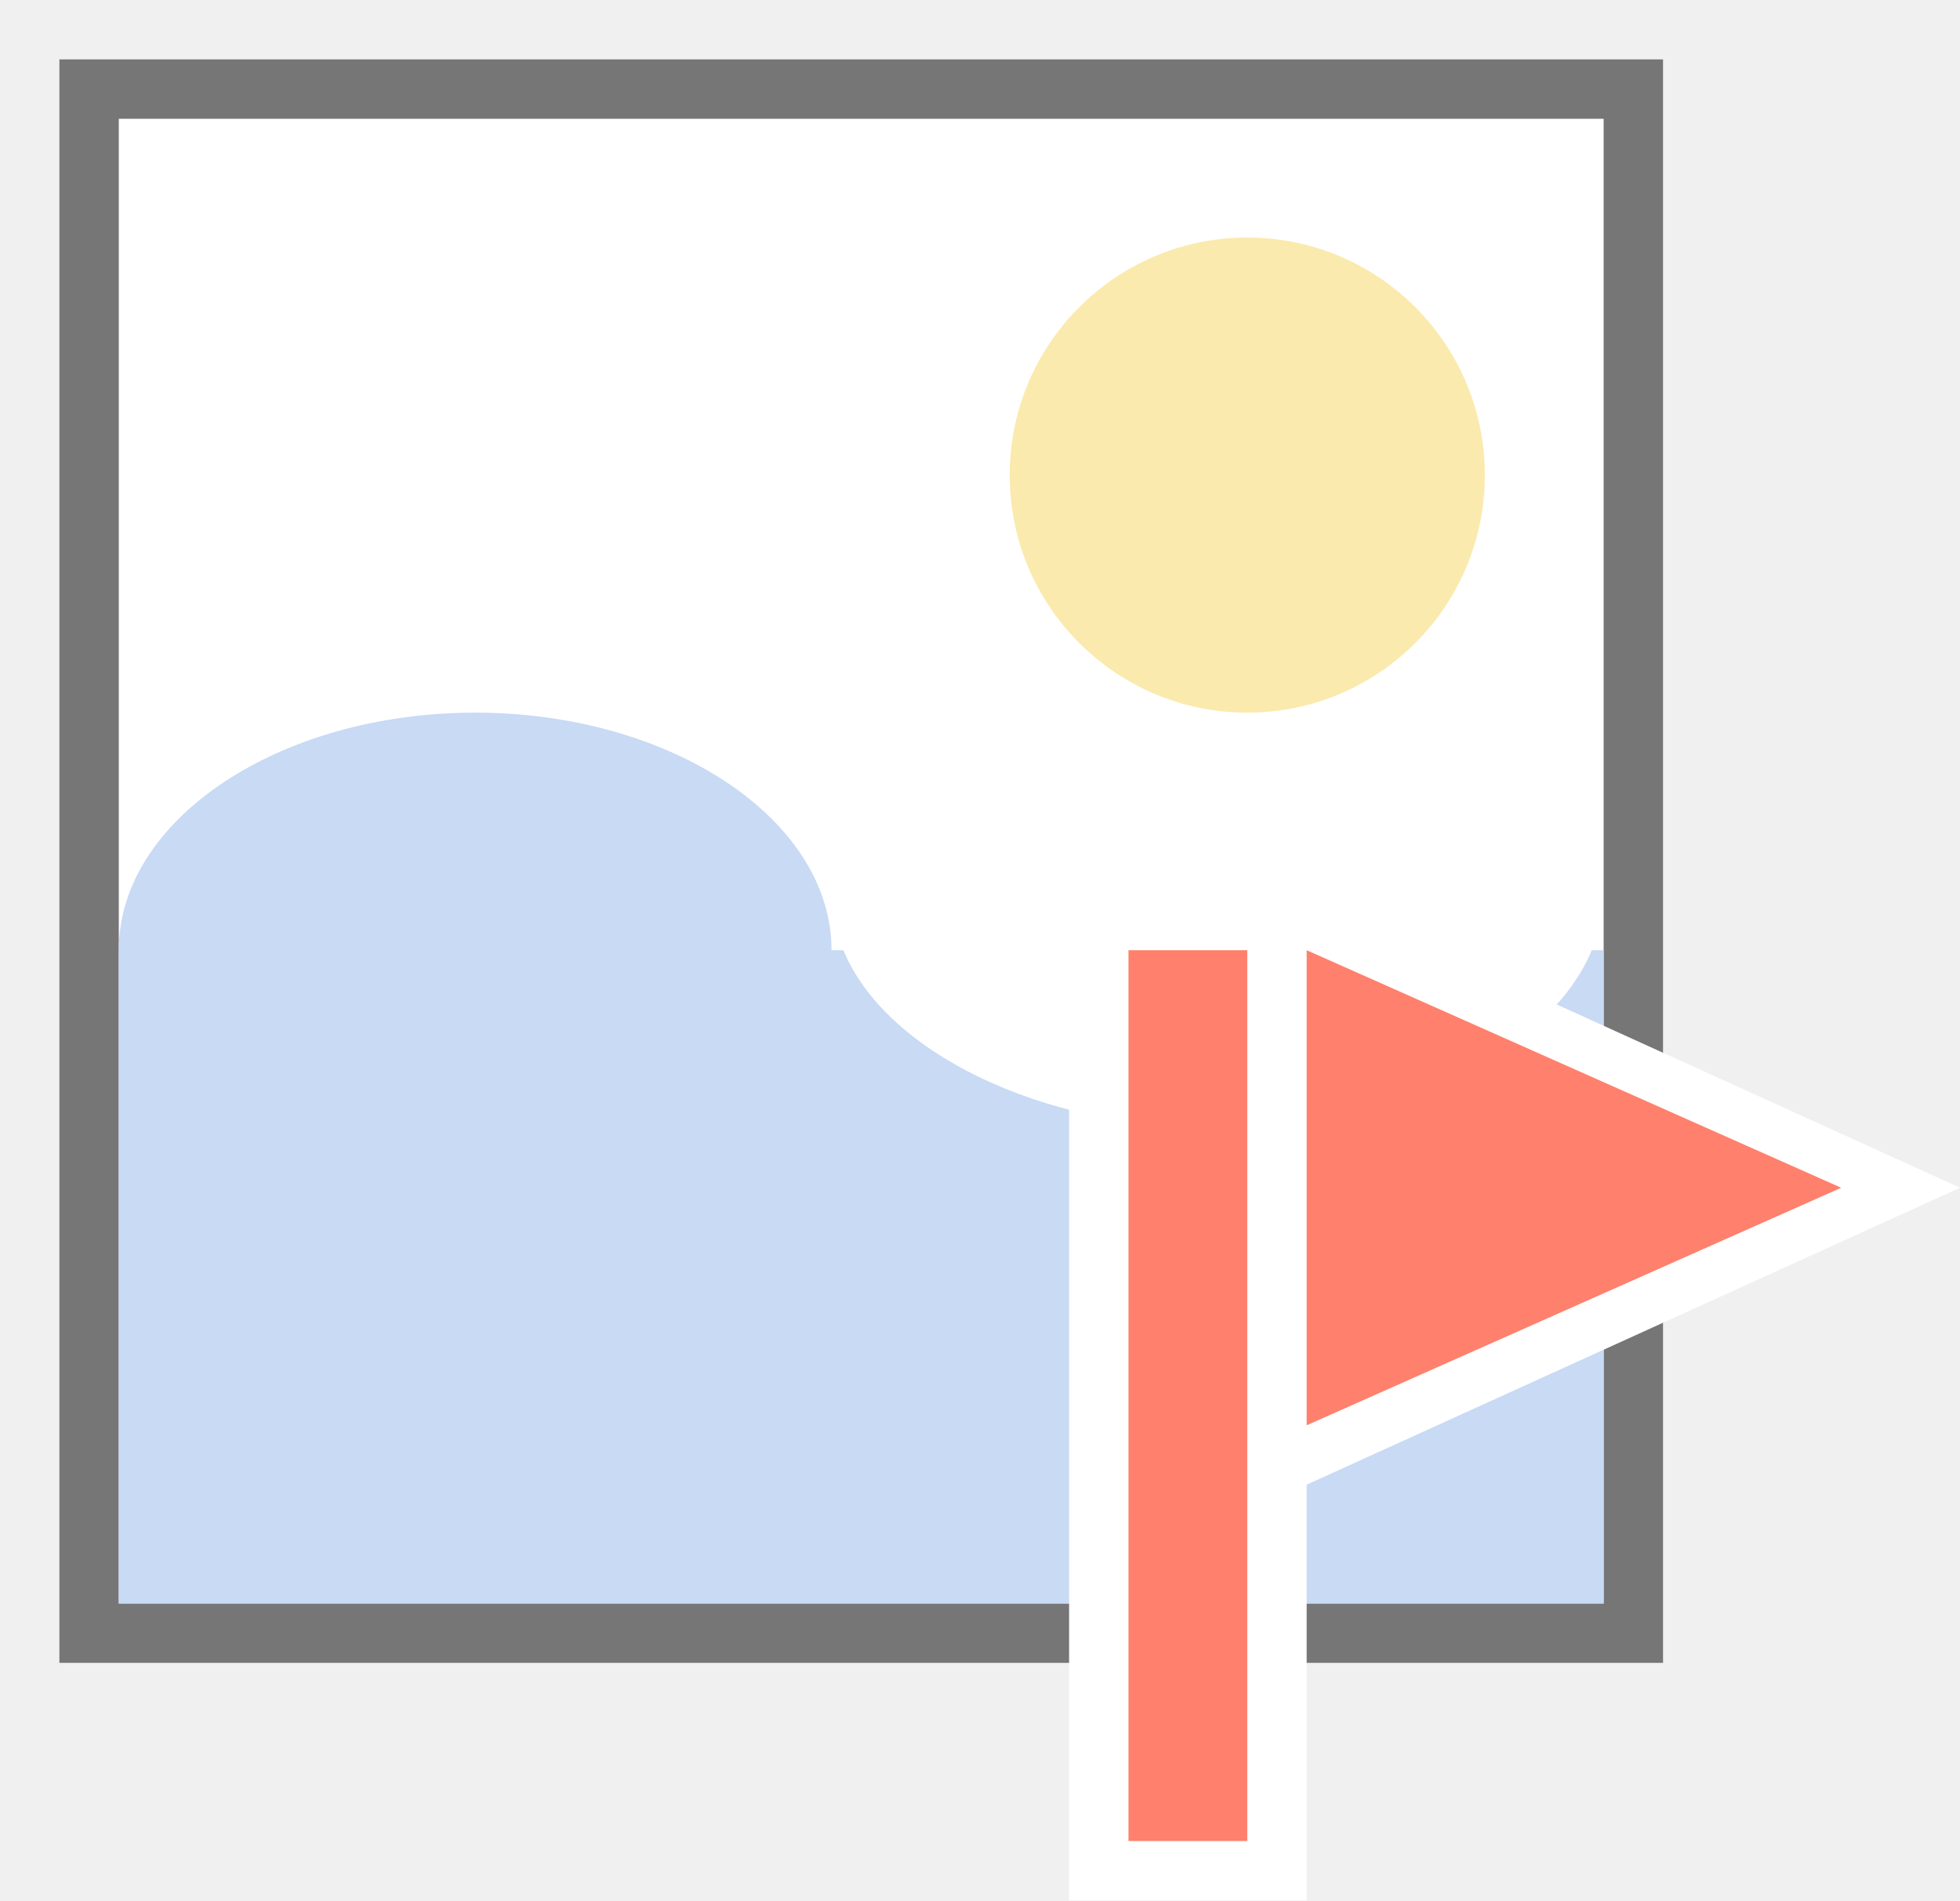
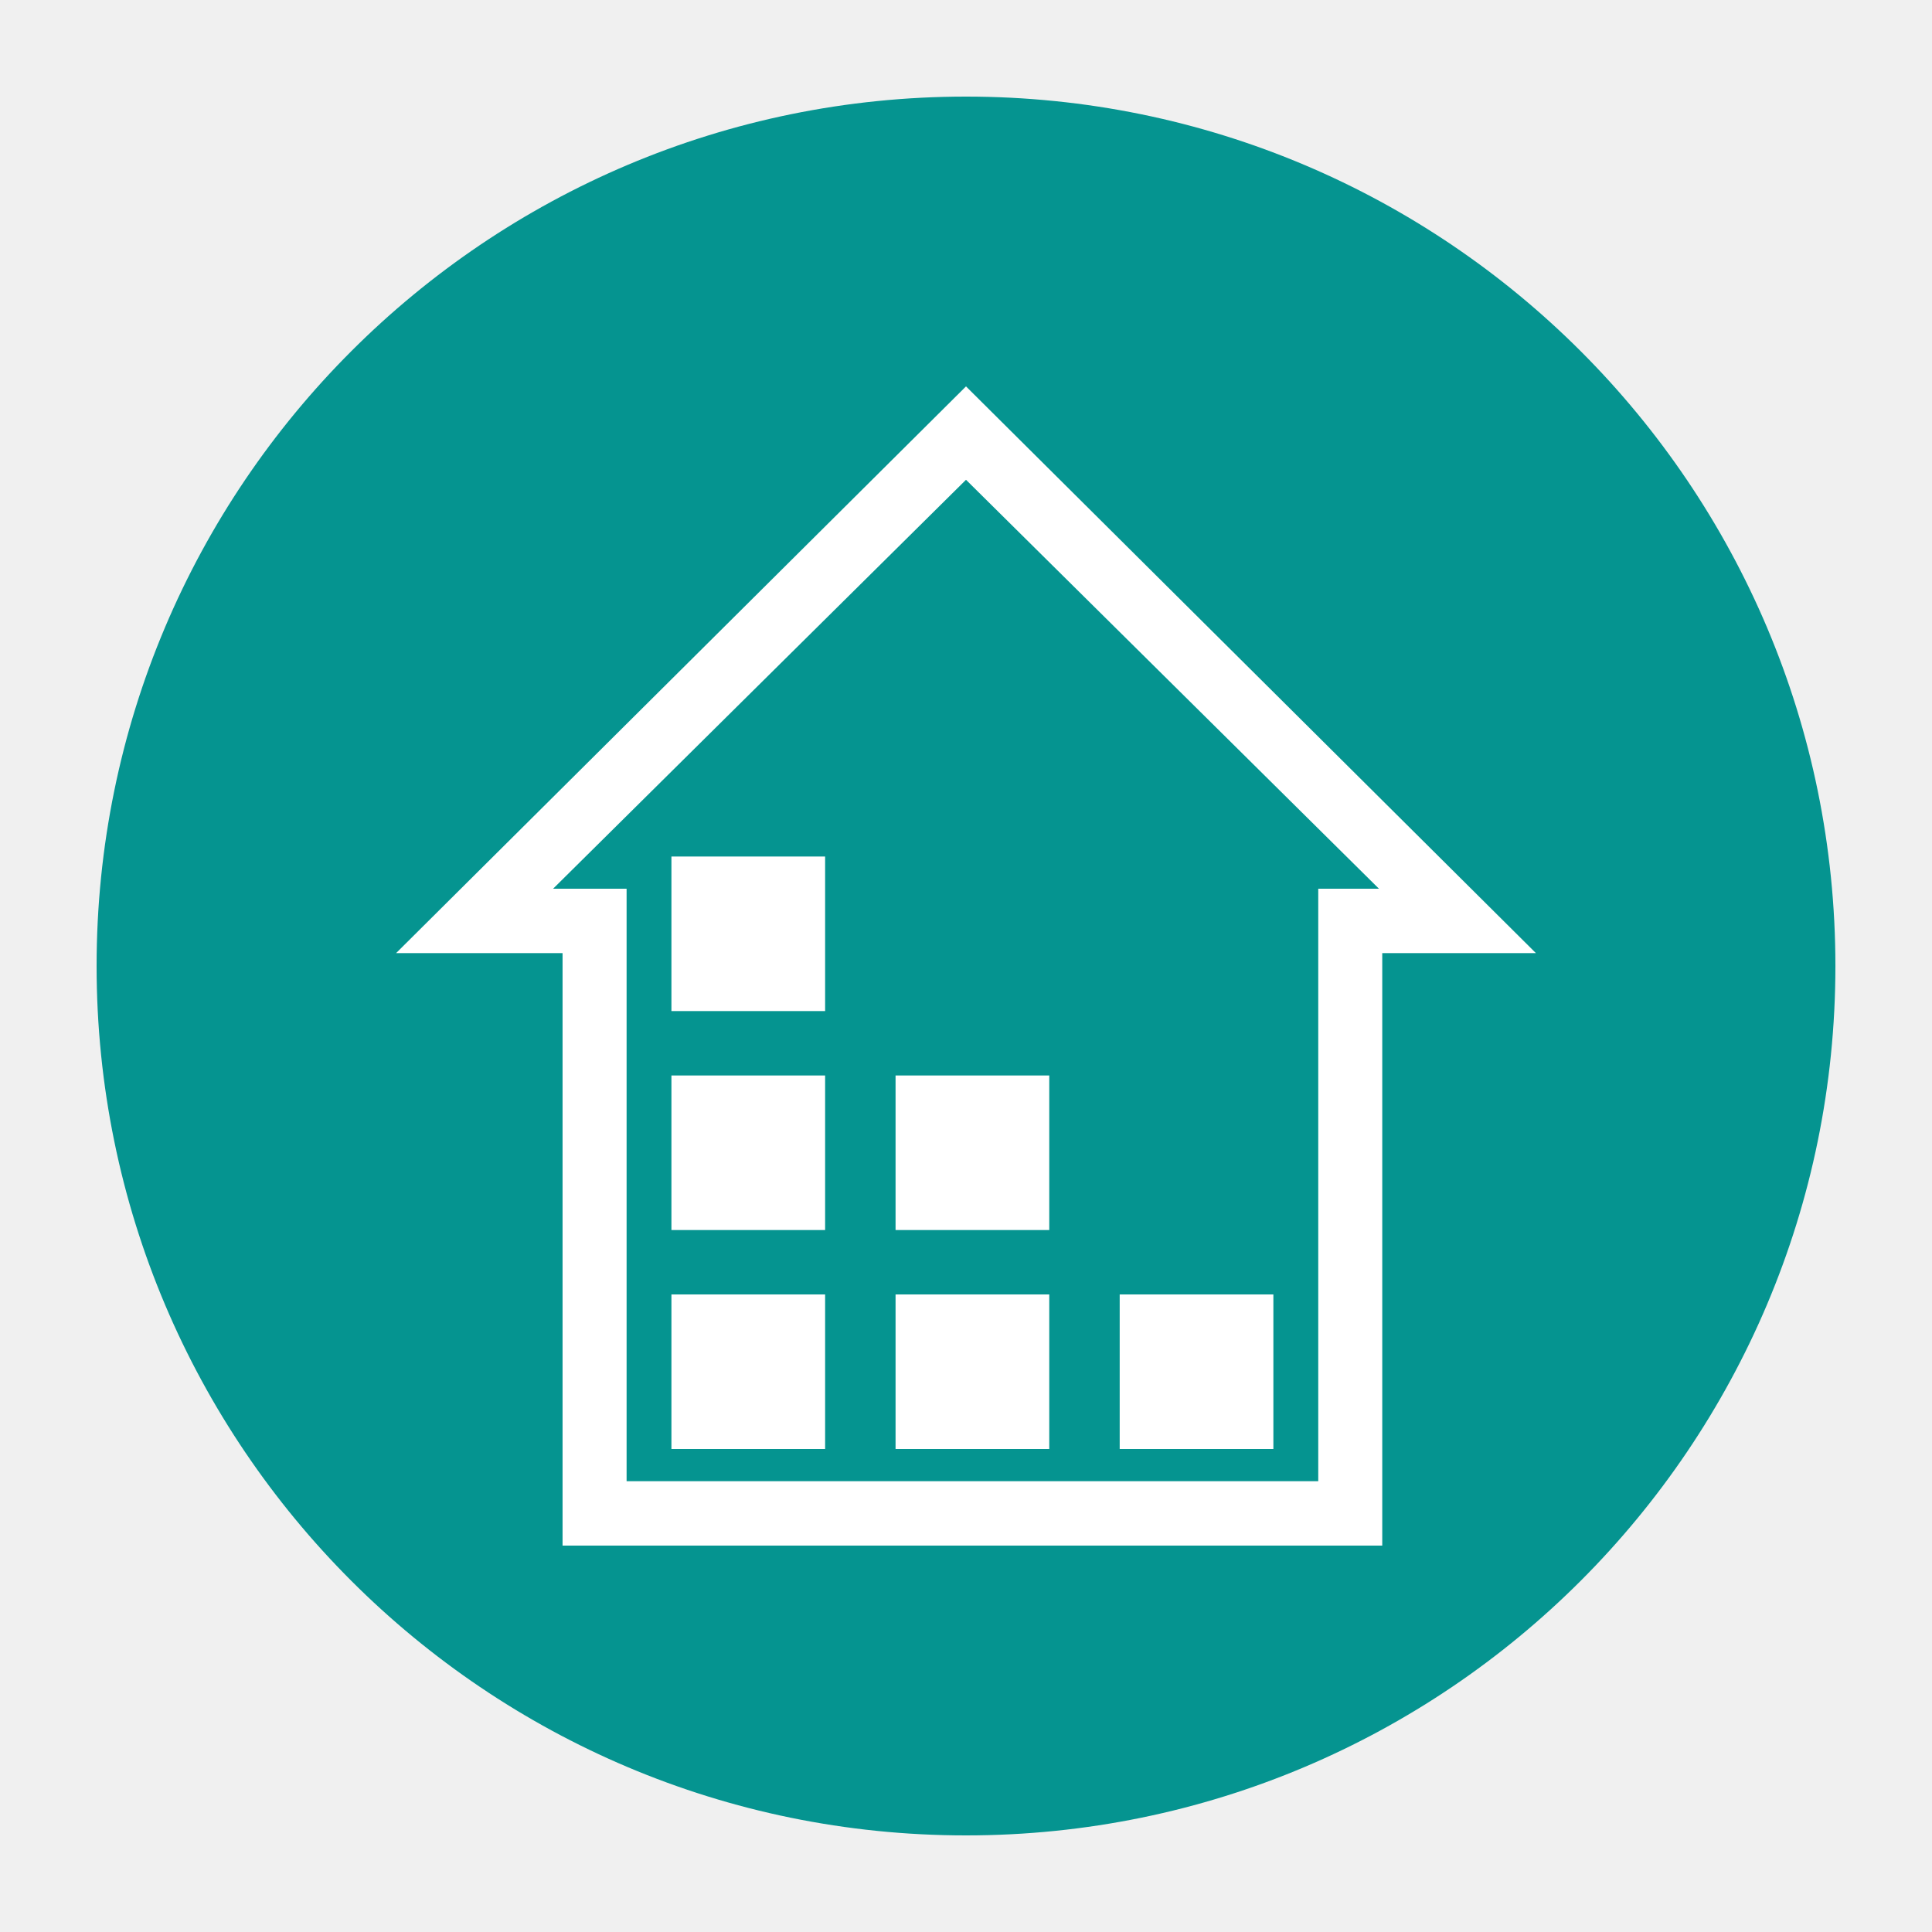
- <svg xmlns="http://www.w3.org/2000/svg" t="1635420575894" class="icon" viewBox="0 0 1056 1024" version="1.1" p-id="3469" width="206.25" height="200">
+ <svg xmlns="http://www.w3.org/2000/svg" t="1652591657096" class="icon" viewBox="0 0 1024 1024" version="1.1" p-id="2506" width="200" height="200">
  <defs>
-     <style type="text/css" />
+     <style type="text/css">@font-face { font-family: feedback-iconfont; src: url("//at.alicdn.com/t/font_1031158_u69w8yhxdu.woff2?t=1630033759944") format("woff2"), url("//at.alicdn.com/t/font_1031158_u69w8yhxdu.woff?t=1630033759944") format("woff"), url("//at.alicdn.com/t/font_1031158_u69w8yhxdu.ttf?t=1630033759944") format("truetype"); }
+ </style>
  </defs>
-   <path d="M48 48h832v832h-832z" fill="#FFFFFF" p-id="3470" />
-   <path d="M864 64v800H64V64h800m32-32H32v864h864V32z" fill="#777677" p-id="3471" />
-   <path d="M656 608c-96 0-179.2-41.6-201.6-96H448c0-70.4-86.4-128-192-128s-192 57.6-192 128v352h800V512h-6.4c-22.4 54.4-105.6 96-201.6 96z" fill="#C8DAF4" p-id="3472" />
-   <path d="M672 256m-128 0a128 128 0 1 0 256 0 128 128 0 1 0-256 0Z" fill="#FBEAAE" p-id="3473" />
-   <path d="M576 480h128v544h-128zM704 480v320l352-160z" fill="#FFFFFF" p-id="3474" />
-   <path d="M608 512h64v480h-64zM704 512v256l288-128z" fill="#FF806C" p-id="3475" />
+   <path d="M512 512m-460.8 0a460.8 460.8 0 1 0 921.6 0 460.8 460.8 0 1 0-921.6 0Z" fill="#059490" p-id="2507" />
+   <path d="M732.621 505.185V819.2H298.168V505.185H209.92L512 204.8l302.08 300.385h-81.459zM293.151 471.04h38.958v314.015h366.592V471.04h32.174L512 254.295z m300.308 215.04h81.459v81.92h-81.459v-81.92z m-118.784 0h81.459v81.92H474.665v-81.92z m0-116.055h81.459v81.92H474.665v-81.92zM355.871 686.08h81.459v81.92h-81.459v-81.92z m0-116.055h81.459v81.92h-81.459v-81.92z m0-116.05h81.459v81.92h-81.459v-81.92z" fill="#ffffff" p-id="2508" />
</svg>
